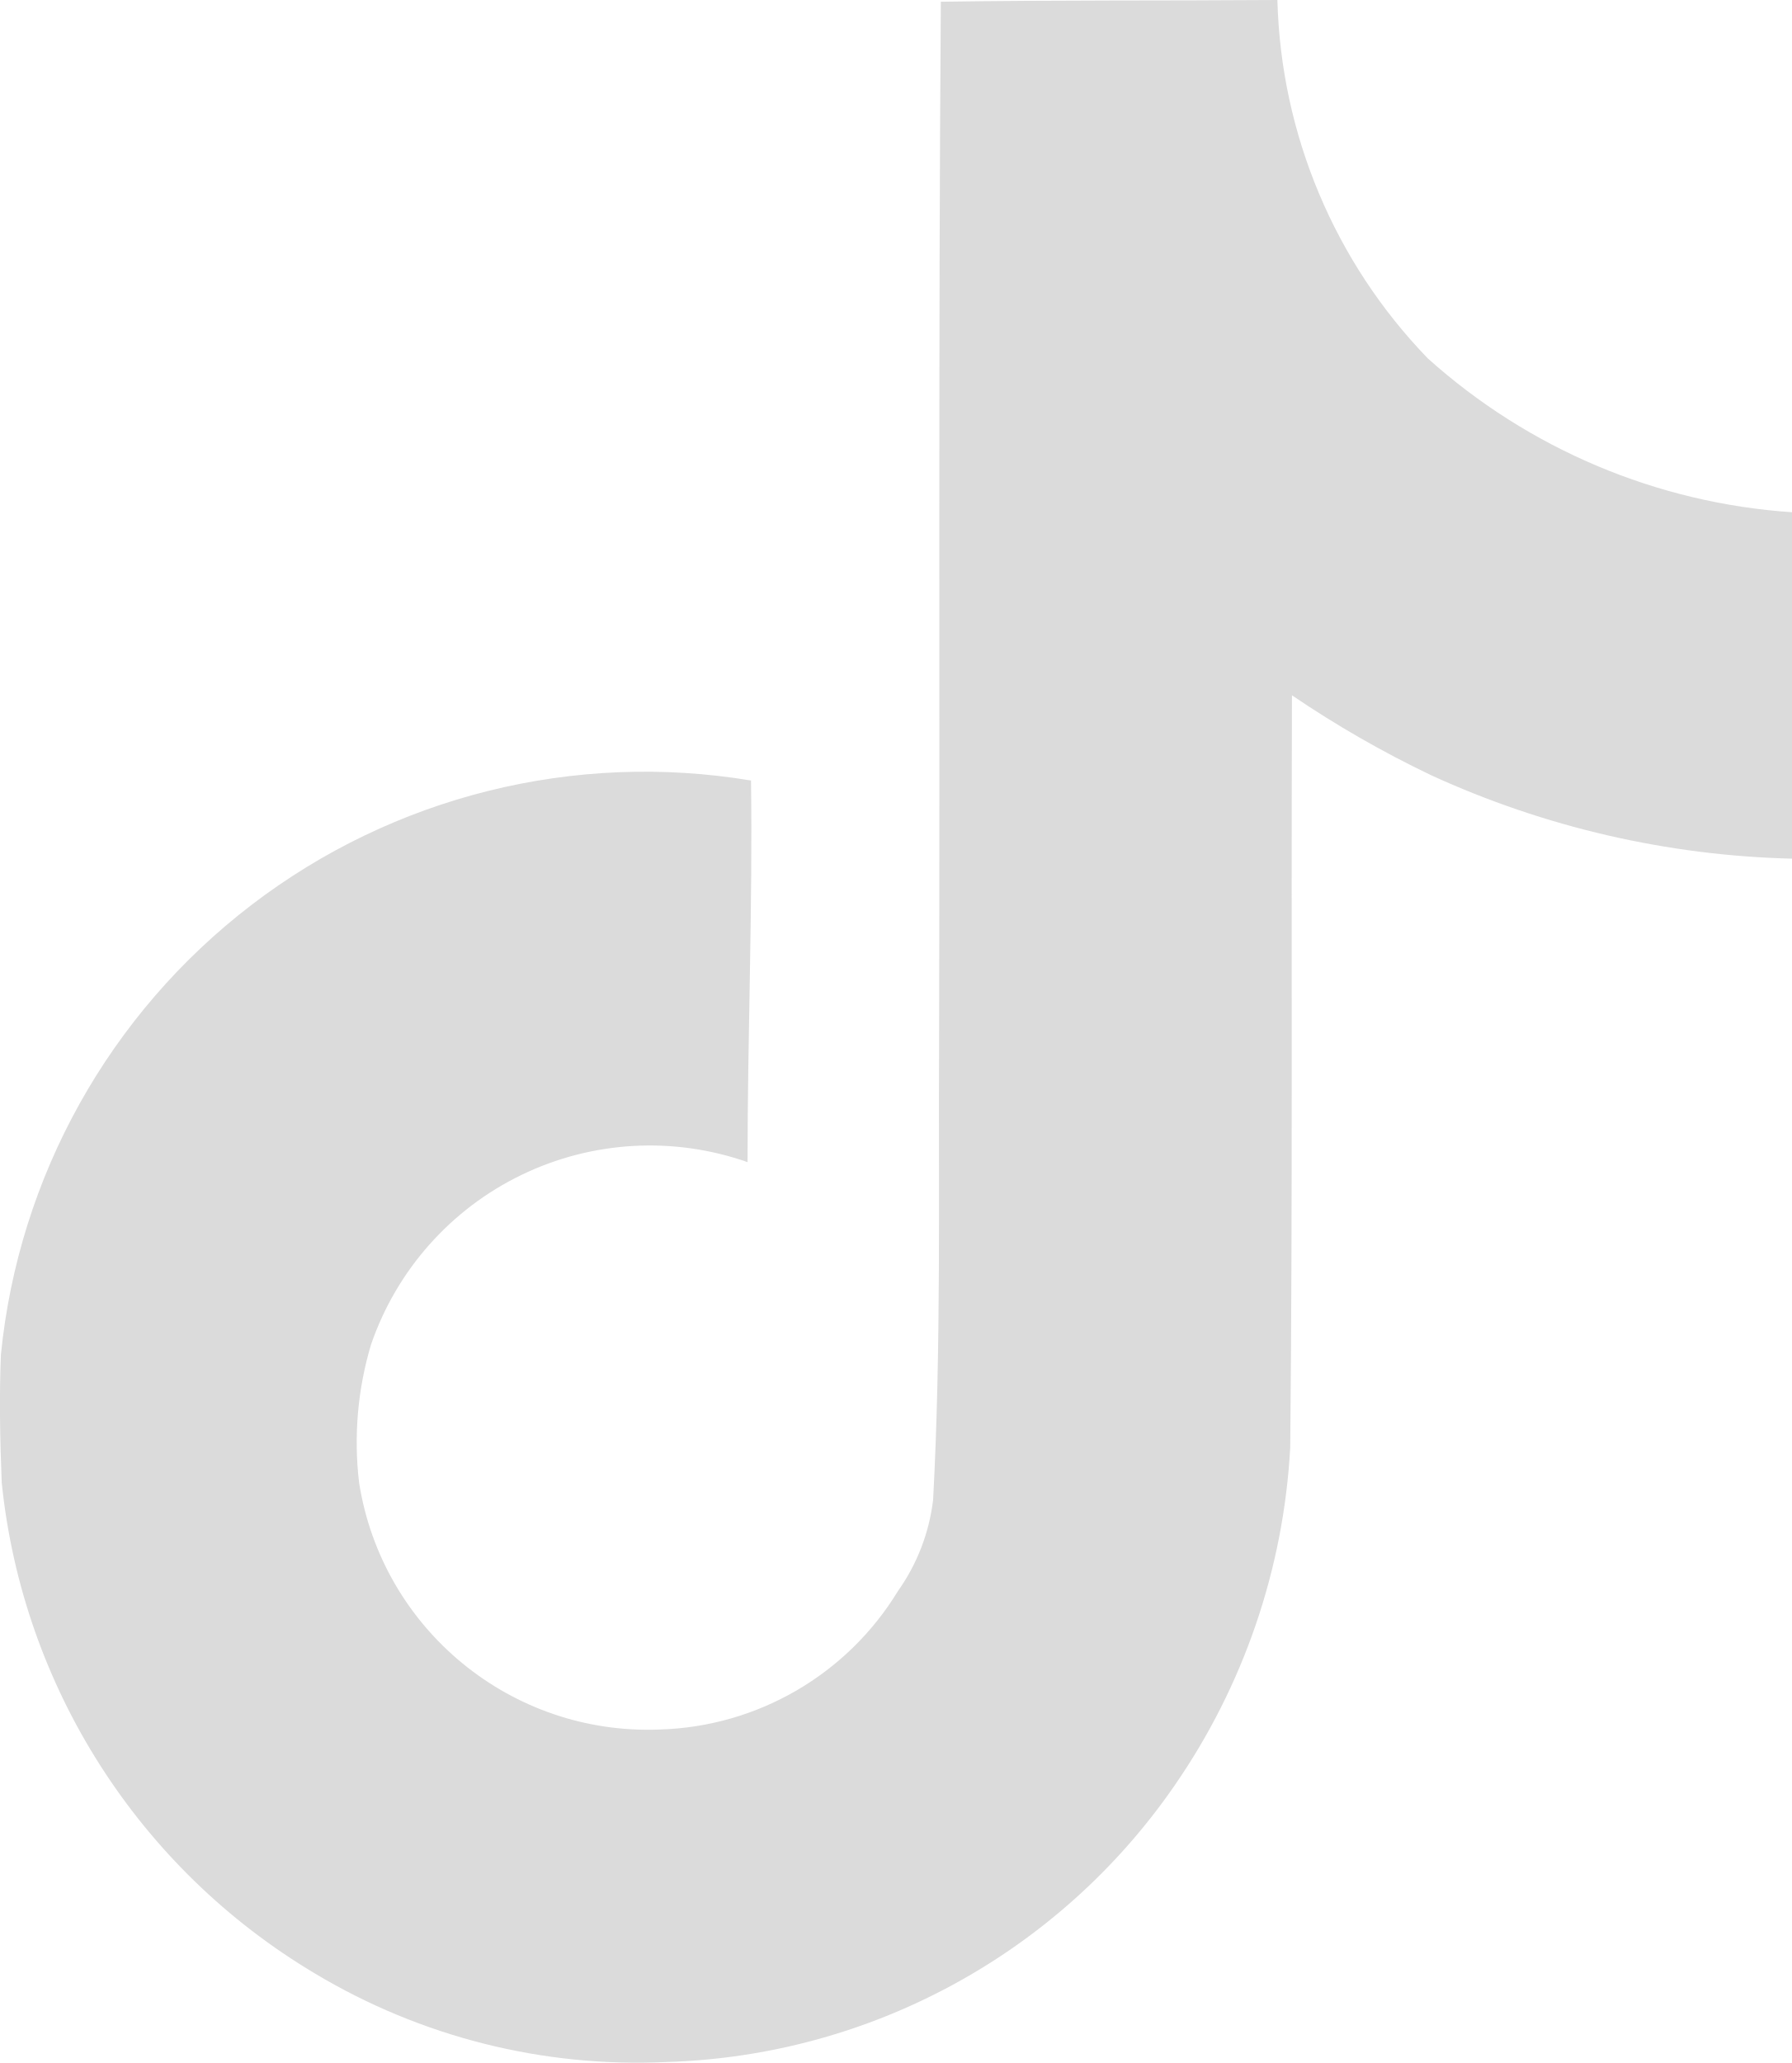
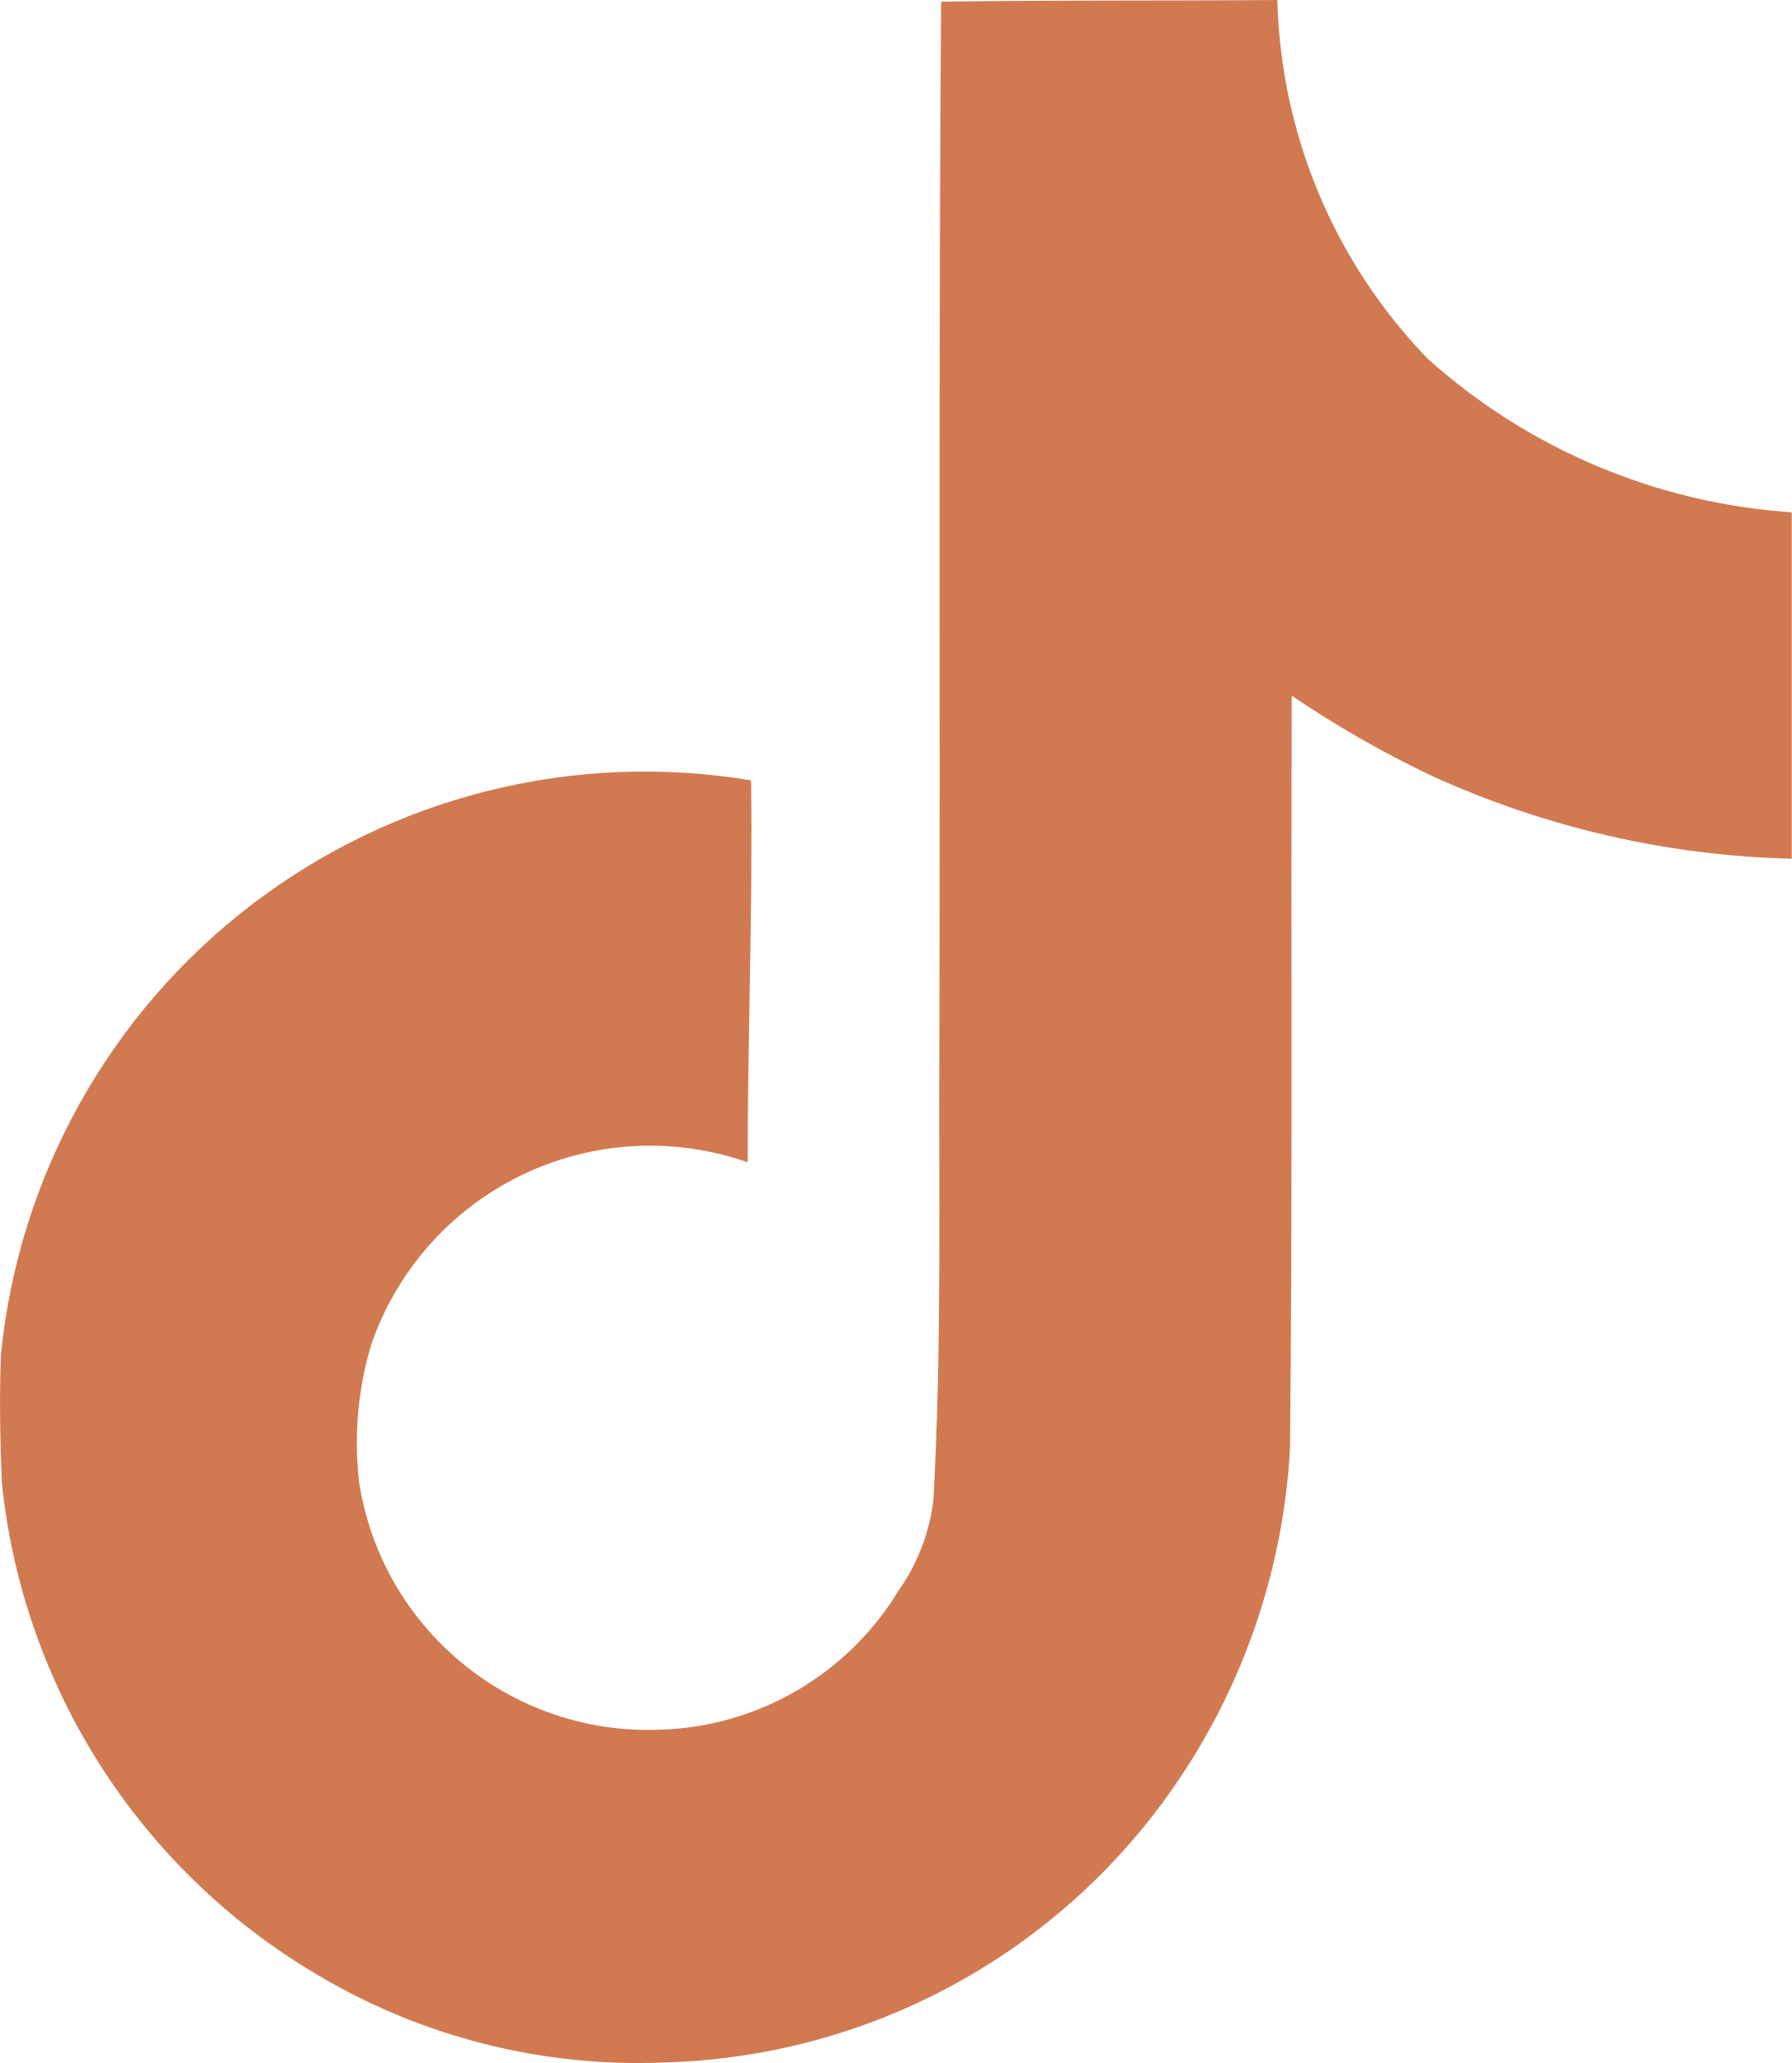
- <svg xmlns="http://www.w3.org/2000/svg" width="21.787" height="25.078" viewBox="0 0 21.787 25.078">
-   <path id="Icon_simple-tiktok" data-name="Icon simple-tiktok" d="M13.811.021C15.18,0,16.538.01,17.9,0a6.508,6.508,0,0,0,1.829,4.357,7.369,7.369,0,0,0,4.43,1.87v4.211a11.184,11.184,0,0,1-4.389-1.014,12.91,12.91,0,0,1-1.693-.972c-.01,3.051.01,6.1-.021,9.143a7.981,7.981,0,0,1-1.411,4.117,7.785,7.785,0,0,1-6.175,3.354A7.619,7.619,0,0,1,6.2,23.991,7.879,7.879,0,0,1,2.39,18.024c-.021-.522-.031-1.045-.01-1.557A7.866,7.866,0,0,1,11.5,9.488c.021,1.546-.042,3.093-.042,4.639a3.585,3.585,0,0,0-4.577,2.215,4.145,4.145,0,0,0-.146,1.682,3.556,3.556,0,0,0,3.657,3,3.51,3.51,0,0,0,2.894-1.682,2.411,2.411,0,0,0,.428-1.108c.1-1.87.063-3.73.073-5.6.01-4.211-.01-8.411.021-12.612Z" transform="translate(-2.369)" fill="#dbdbdb" />
+ <svg xmlns="http://www.w3.org/2000/svg" width="26.277" height="30.246" viewBox="0 0 26.277 30.246">
+   <path id="Icon_simple-tiktok" data-name="Icon simple-tiktok" d="M16.169.025C17.82,0,19.459.013,21.1,0A7.85,7.85,0,0,0,23.3,5.255a8.888,8.888,0,0,0,5.343,2.256V12.59a13.489,13.489,0,0,1-5.293-1.222A15.57,15.57,0,0,1,21.311,10.2c-.013,3.68.013,7.36-.025,11.027a9.626,9.626,0,0,1-1.7,4.965,9.389,9.389,0,0,1-7.448,4.045,9.189,9.189,0,0,1-5.142-1.3,9.5,9.5,0,0,1-4.6-7.2c-.025-.63-.038-1.26-.013-1.878a9.487,9.487,0,0,1,11-8.418c.025,1.865-.05,3.73-.05,5.6a4.324,4.324,0,0,0-5.52,2.672,5,5,0,0,0-.176,2.029,4.289,4.289,0,0,0,4.411,3.617,4.234,4.234,0,0,0,3.491-2.029,2.908,2.908,0,0,0,.517-1.336c.126-2.256.076-4.5.088-6.755.013-5.079-.013-10.145.025-15.211Z" transform="translate(-2.369)" fill="#d17a52" />
</svg>
